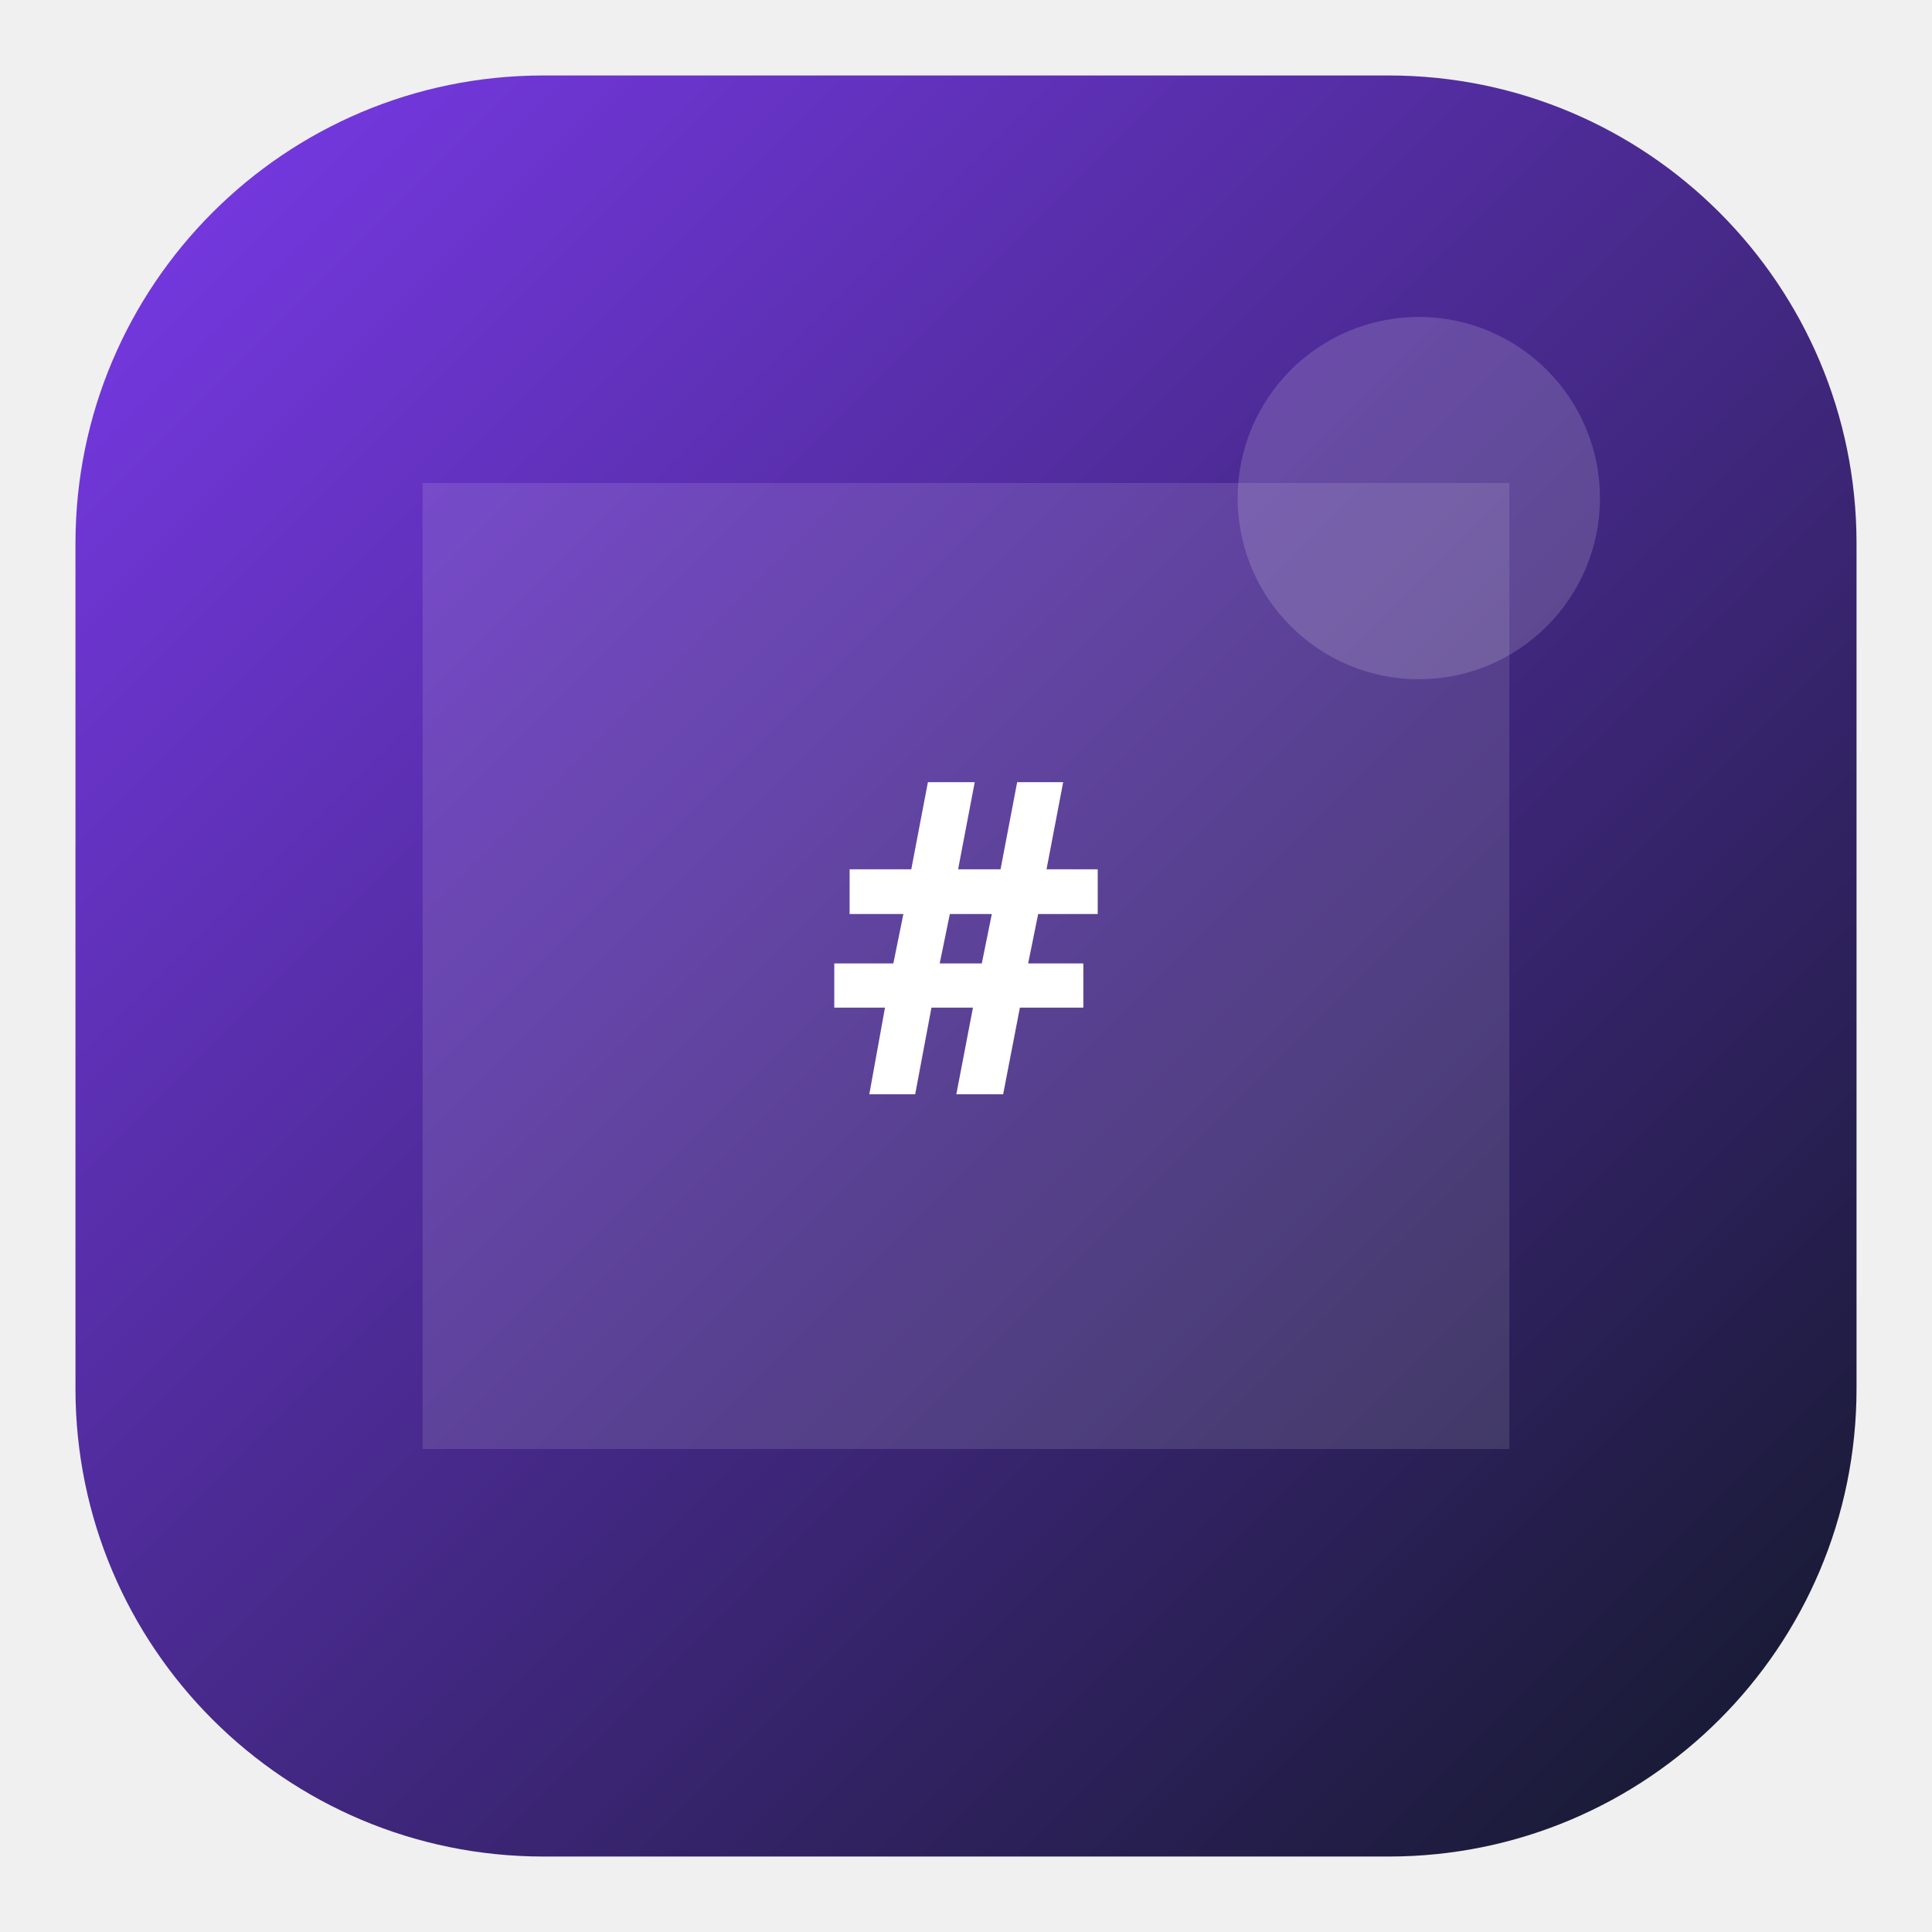
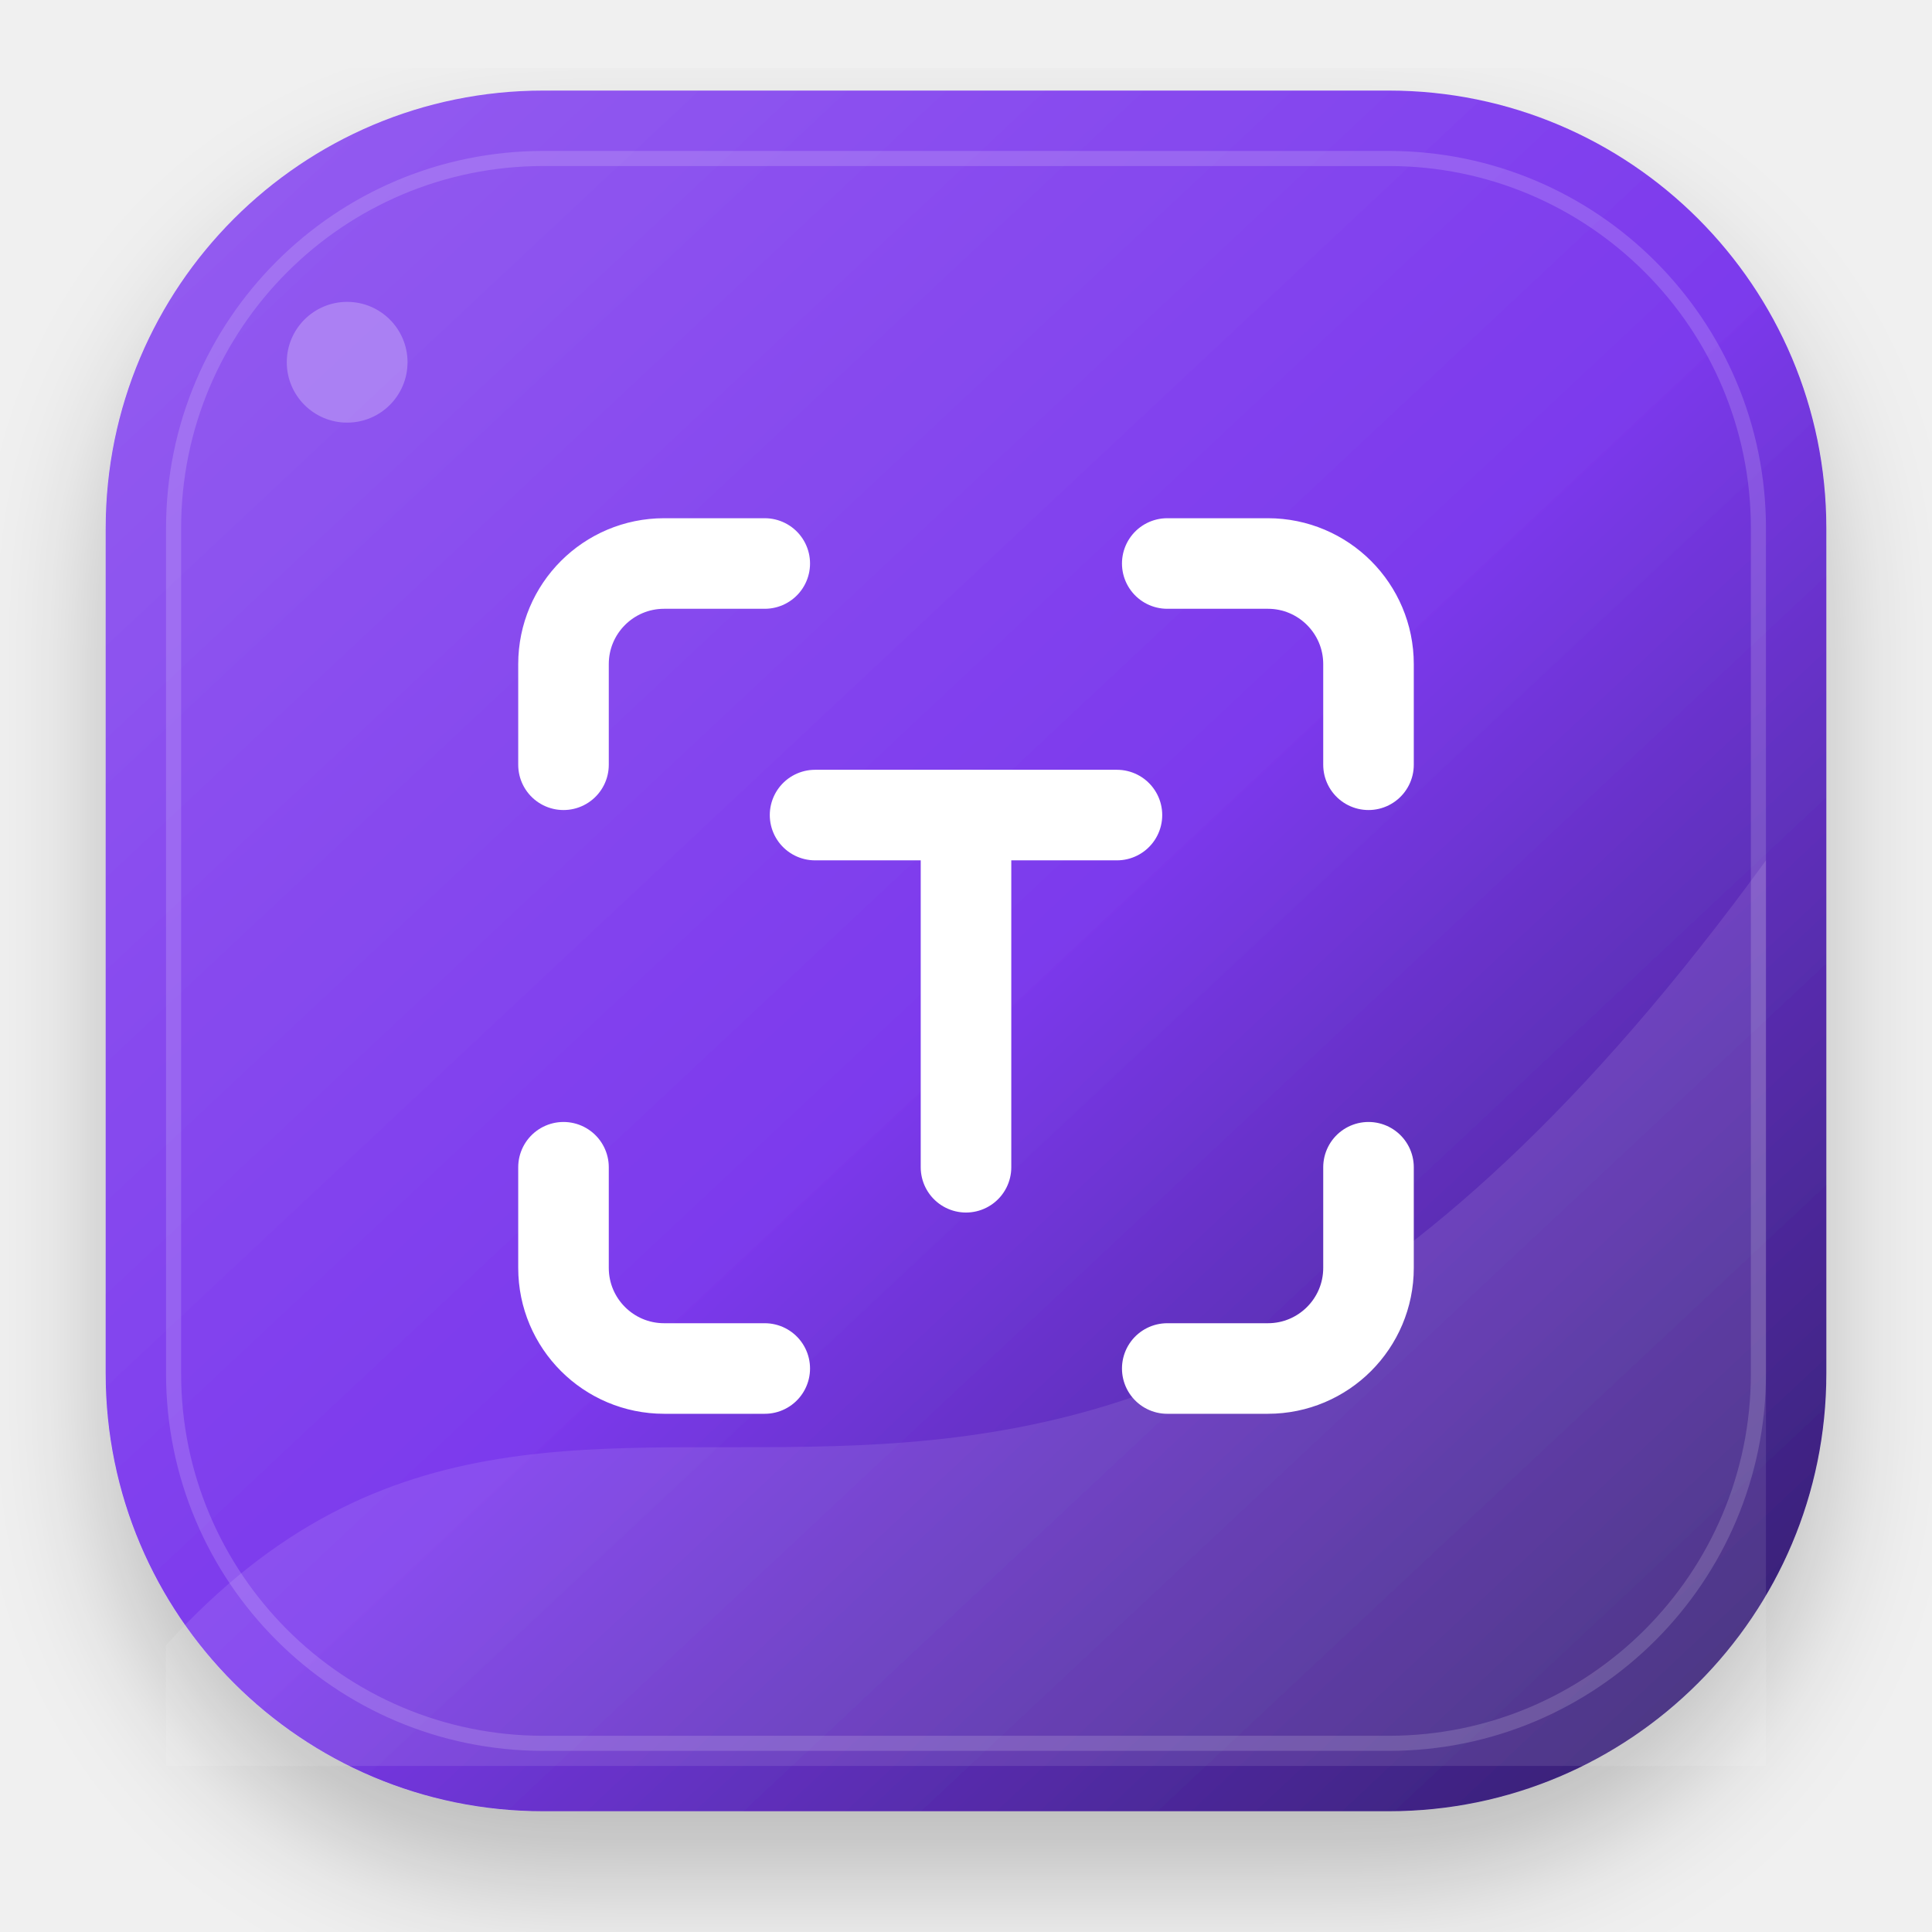
- <svg xmlns="http://www.w3.org/2000/svg" width="256" height="256" viewBox="0 0 256 256">
+ <svg xmlns="http://www.w3.org/2000/svg" width="256" height="256" viewBox="0 0 256 256" role="img" aria-label="文本工程实验室">
  <defs>
-     <linearGradient id="g" x1="0" y1="0" x2="1" y2="1">
-       <stop stop-color="#7c3aed" />
-       <stop offset="1" stop-color="#111827" />
+     <linearGradient id="bg" x1="24" y1="18" x2="230" y2="238" gradientUnits="userSpaceOnUse">
+       <stop stop-color="#945df0" />
+       <stop offset=".52" stop-color="#7c3aed" />
+       <stop offset="1" stop-color="#321f6c" />
    </linearGradient>
+     <filter id="shadow" x="-20%" y="-20%" width="140%" height="150%">
+       <feDropShadow dx="0" dy="9" stdDeviation="8" flood-color="#000" flood-opacity=".22" />
+     </filter>
  </defs>
-   <rect x="10" y="10" width="236" height="236" rx="62" fill="url(#g)" />
-   <path d="M56 64h144v128H56z" fill="#fff" opacity=".12" />
-   <circle cx="188" cy="66" r="24" fill="#fff" opacity=".16" />
-   <text x="128" y="145" text-anchor="middle" font-family="Segoe UI,Microsoft YaHei" font-size="58" font-weight="800" fill="white">#</text>
+   <rect x="14" y="12" width="228" height="228" rx="58" fill="url(#bg)" filter="url(#shadow)" />
+   <path d="M22 218C80 154 138 246 234 114v120H22z" fill="#fff" opacity=".1" />
+   <circle cx="46" cy="48" r="8" fill="#fff" opacity=".25" />
+   <rect x="23" y="21" width="210" height="210" rx="49" fill="none" stroke="#fff" stroke-width="2" opacity=".16" />
+   <g transform="translate(48 48) scale(6.6667)" fill="none" stroke="#fff" stroke-width="1.8" stroke-linecap="round" stroke-linejoin="round">
+     <path d="M4 8v-2a2 2 0 0 1 2 -2h2" />
+     <path d="M4 16v2a2 2 0 0 0 2 2h2" />
+     <path d="M16 4h2a2 2 0 0 1 2 2v2" />
+     <path d="M16 20h2a2 2 0 0 0 2 -2v-2" />
+     <path d="M12 16v-7" />
+     <path d="M9 9h6" />
+   </g>
</svg>
